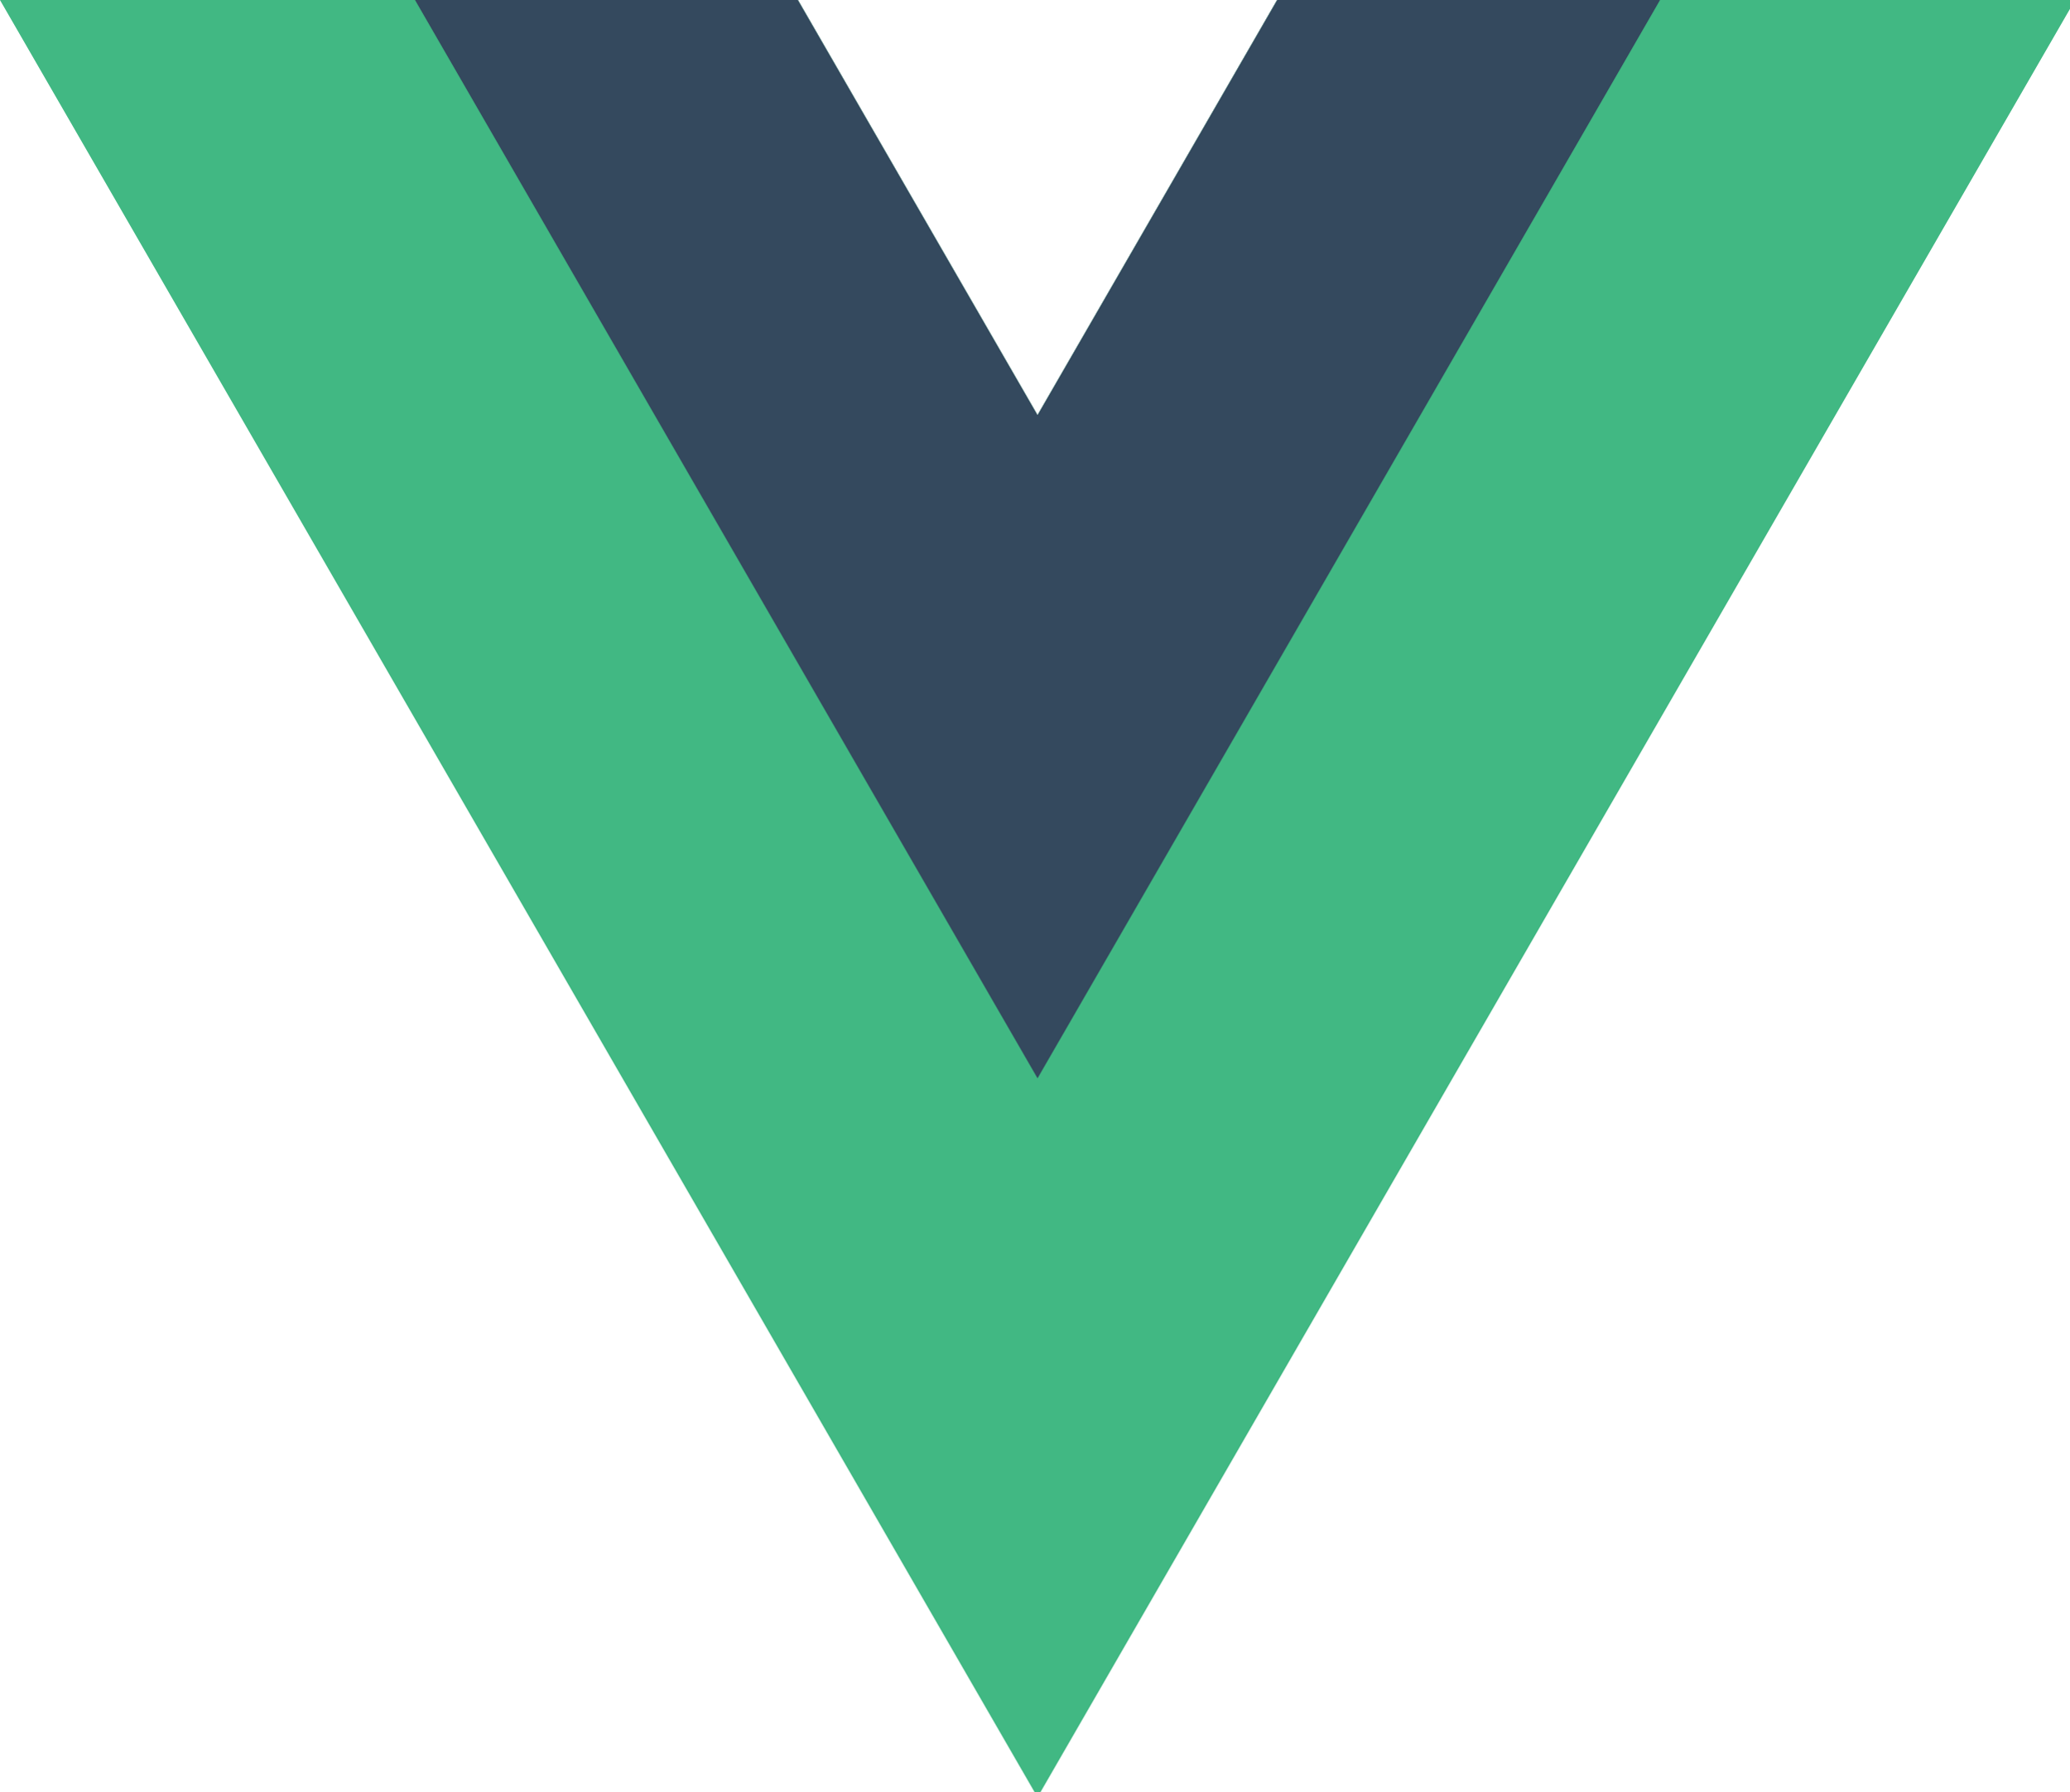
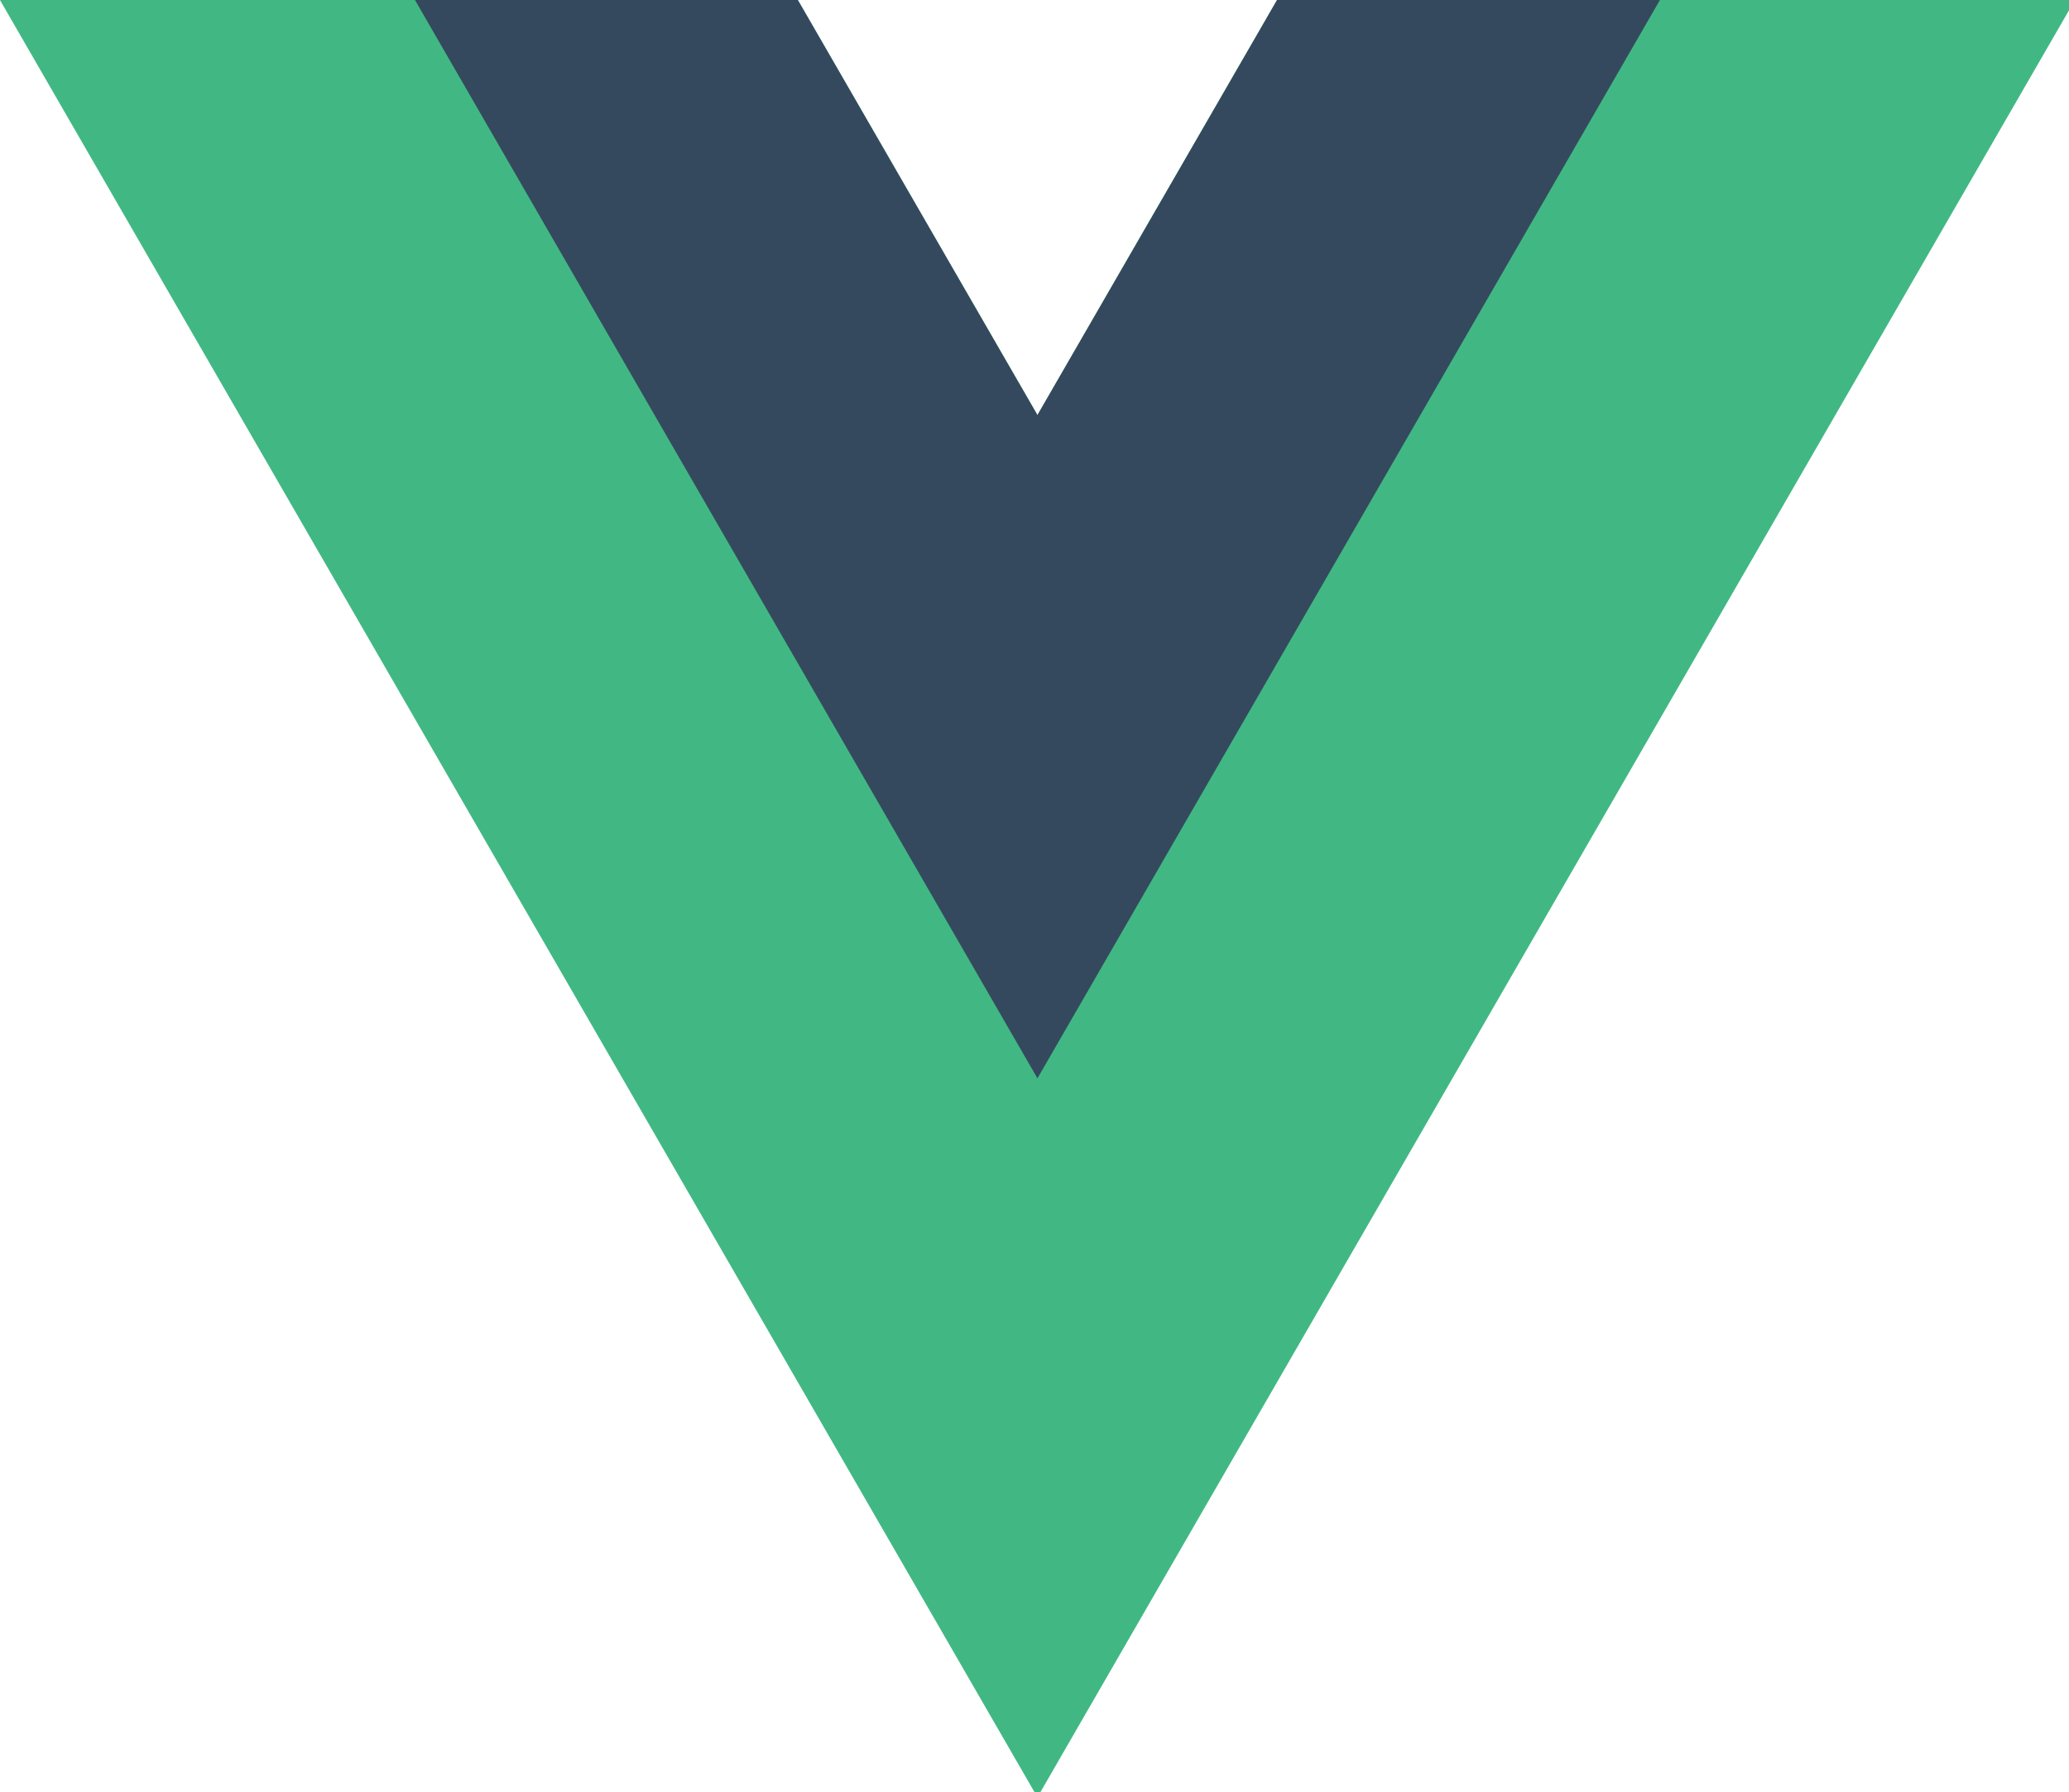
- <svg xmlns="http://www.w3.org/2000/svg" viewBox="0 0 261 226">
+ <svg xmlns="http://www.w3.org/2000/svg" width="150" viewBox="0 0 261 226">
  <path d="M161.096.001l-30.225 52.351L100.647.001H-.005l130.877 226.688L261.749.001z" fill="#41b883" />
  <path d="M161.096.001l-30.225 52.351L100.647.001H52.346l78.526 136.01L209.398.001z" fill="#34495e" />
</svg>
